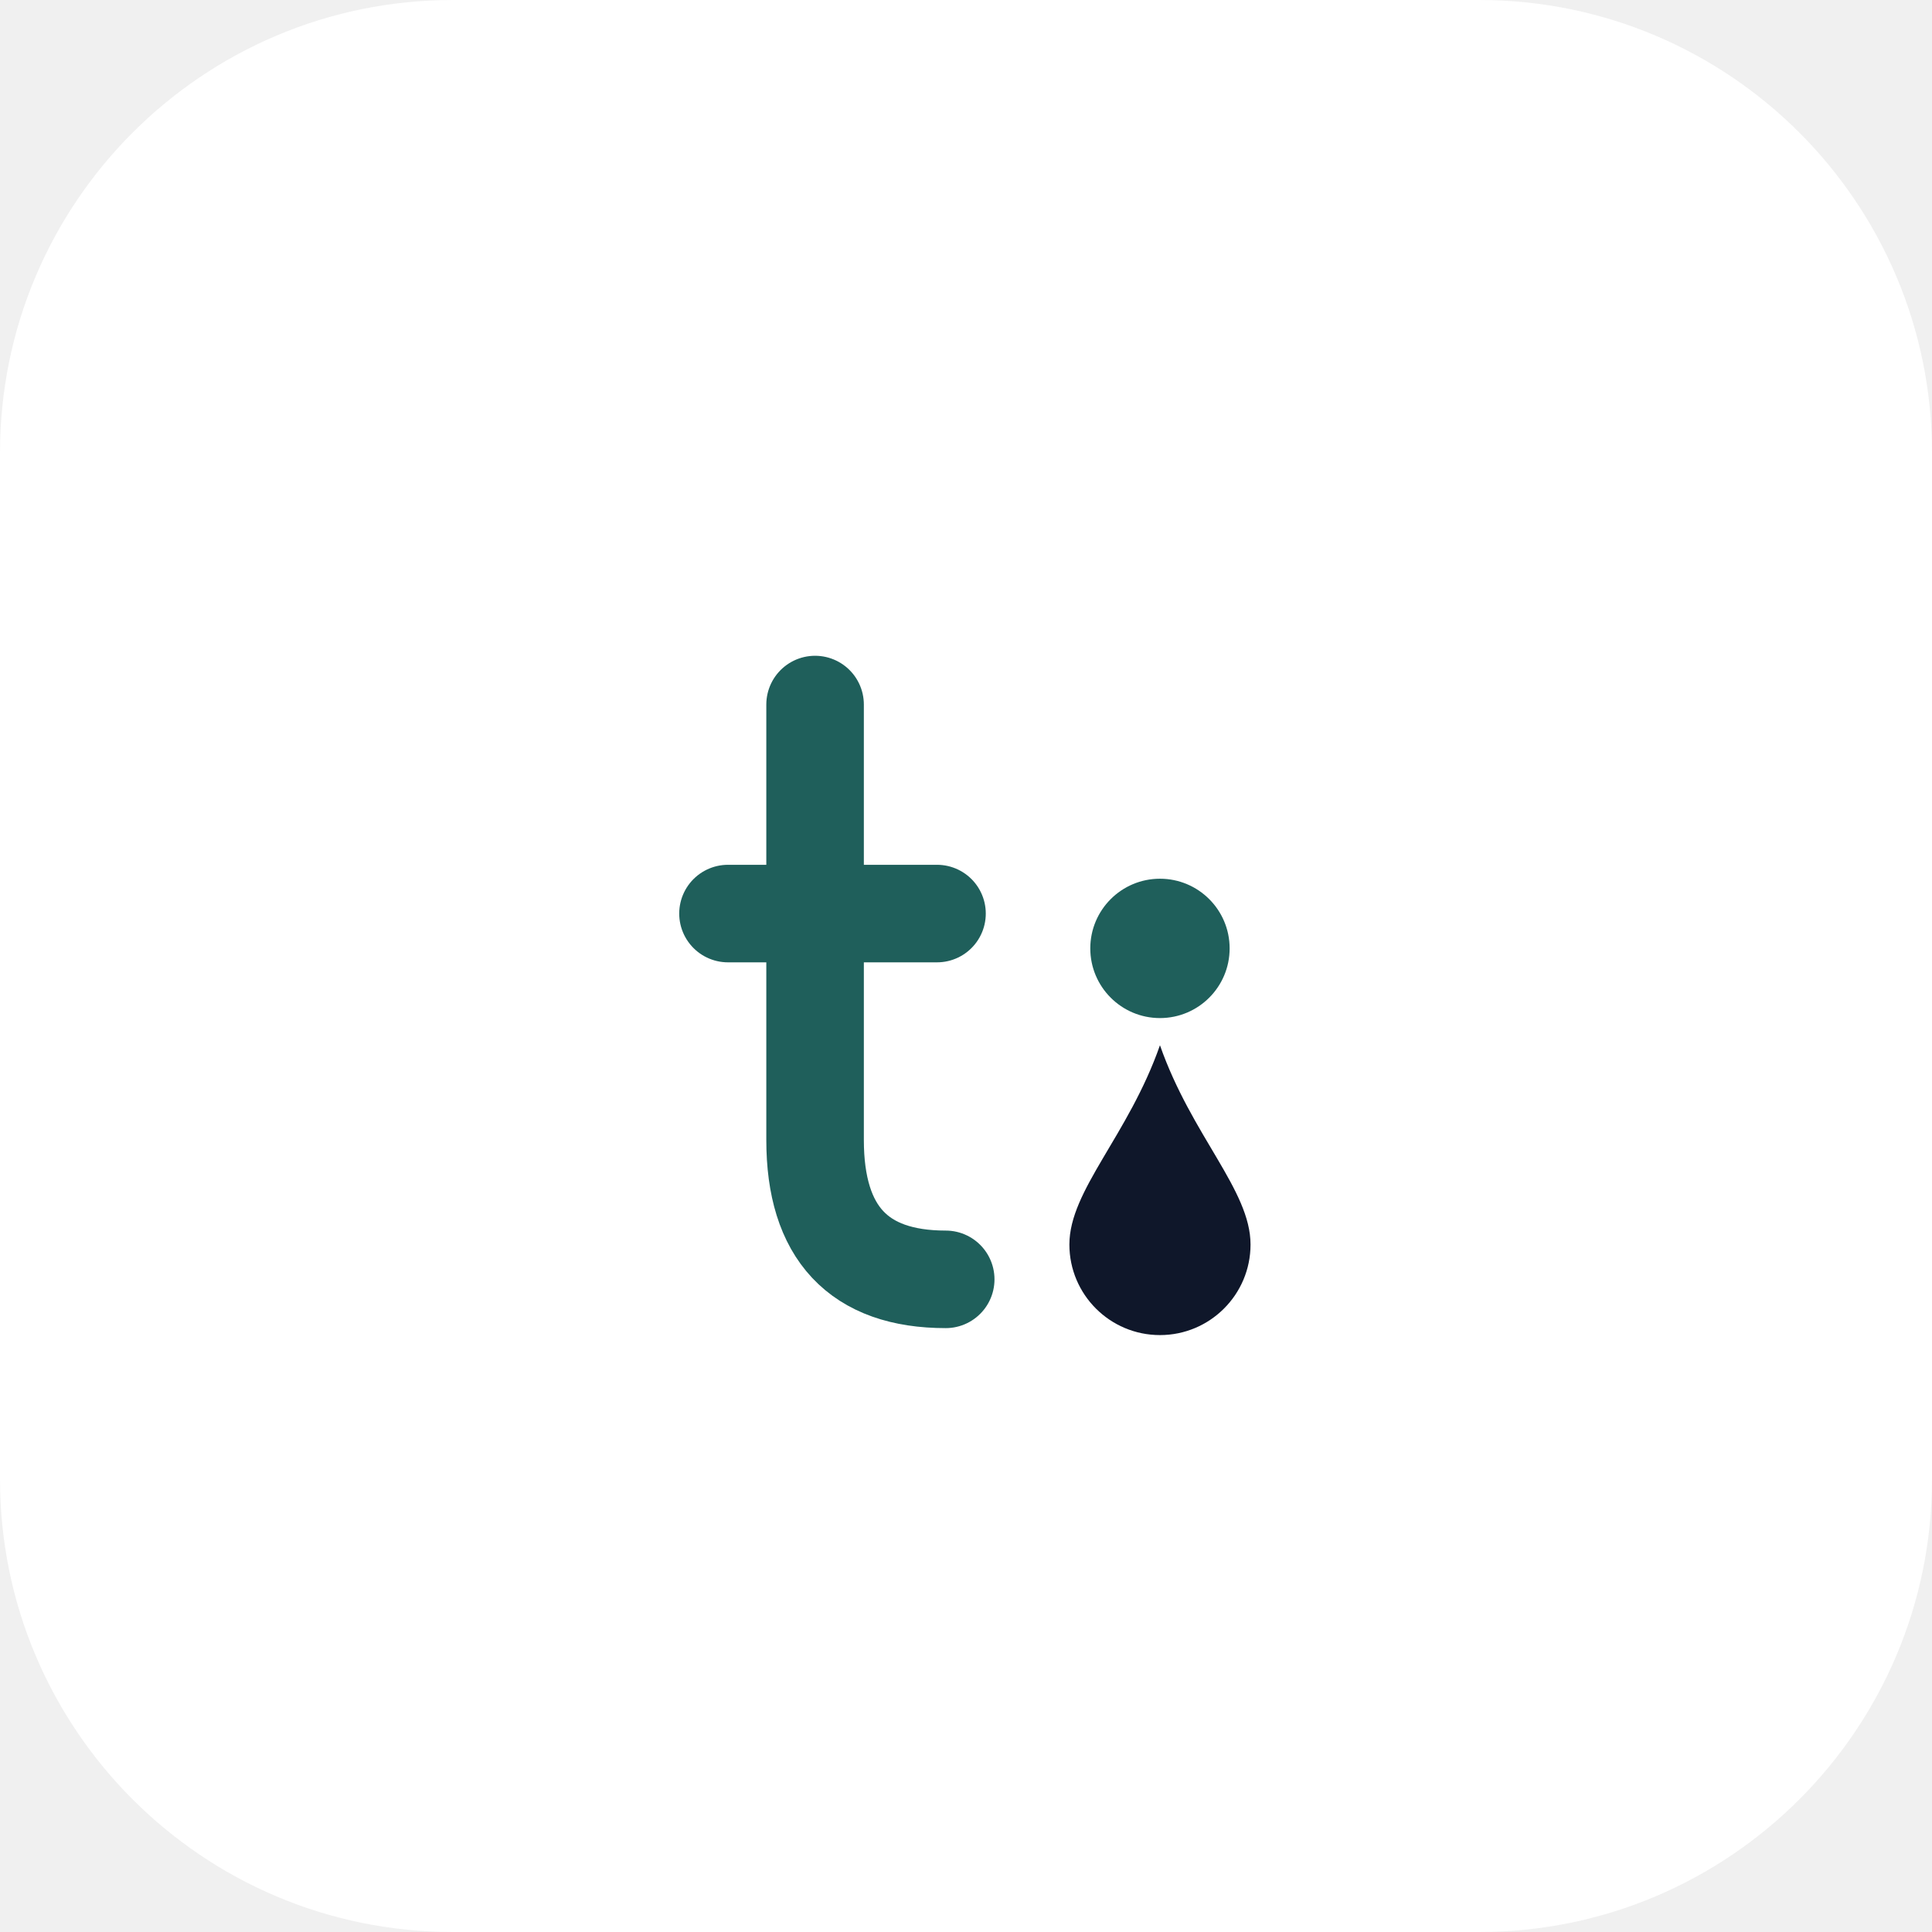
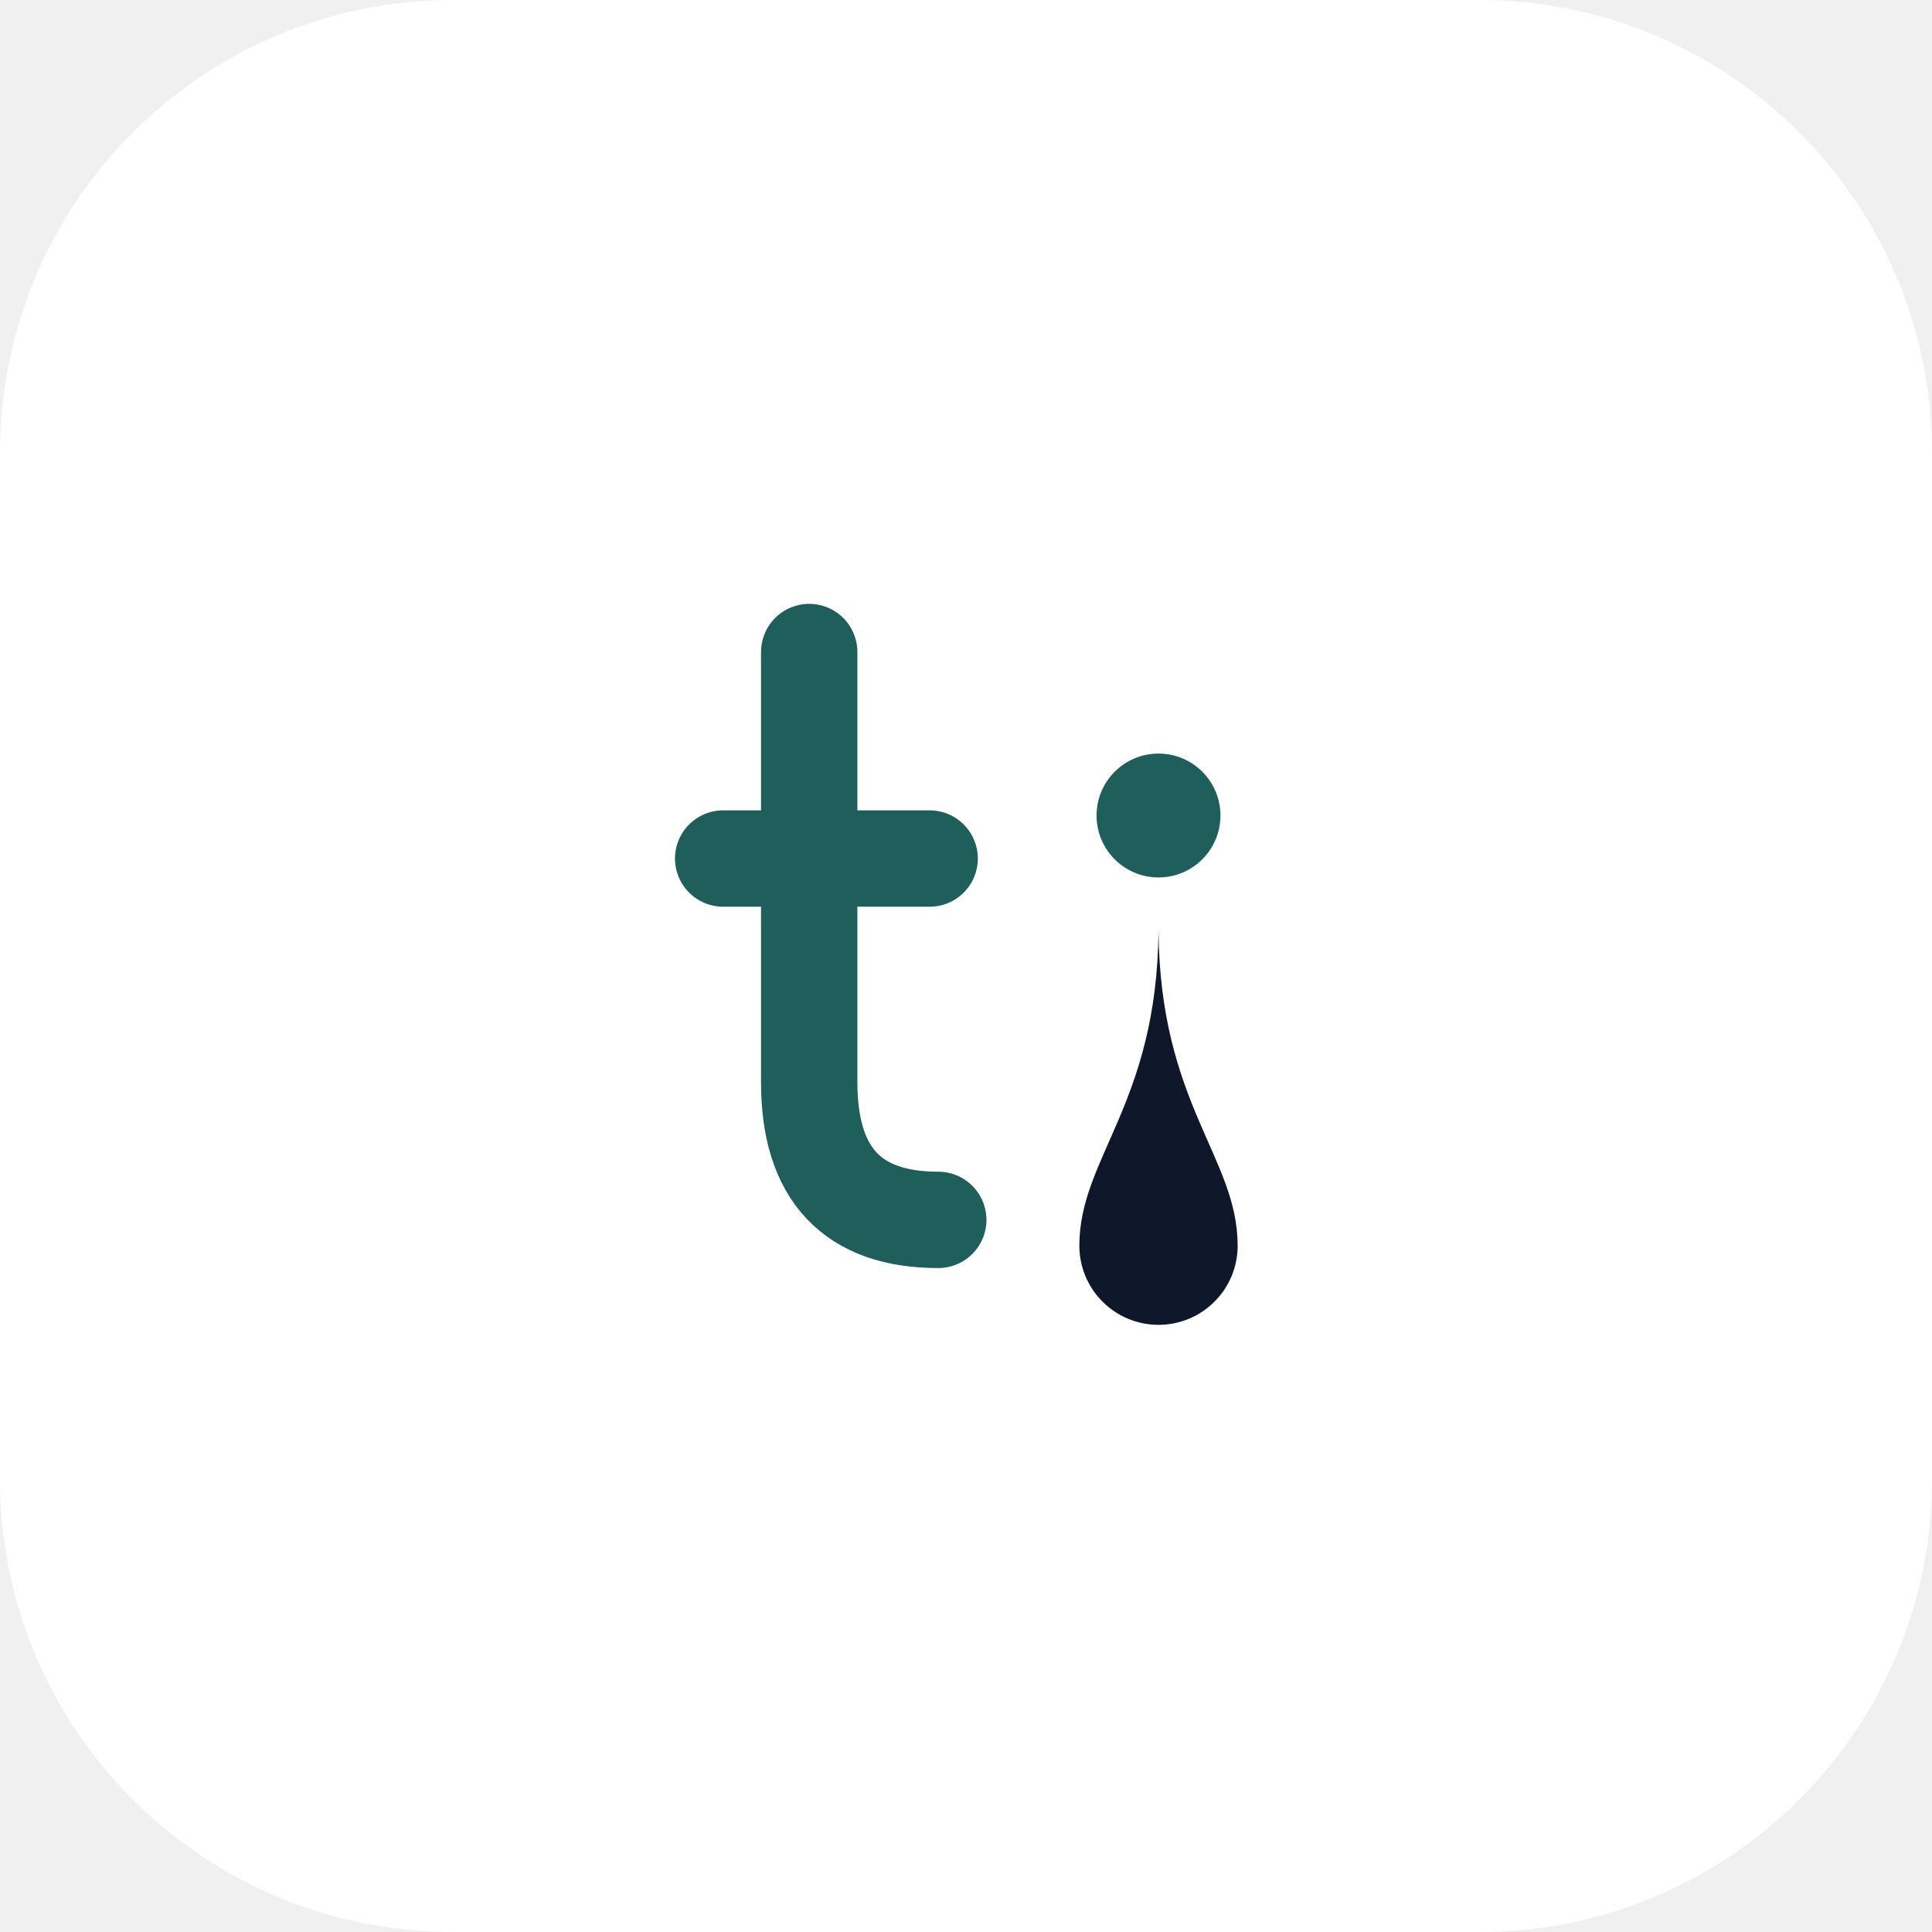
<svg xmlns="http://www.w3.org/2000/svg" viewBox="0 0 64 64" width="512" height="512" role="img" aria-label="techleak;">
  <rect width="64" height="64" rx="15" fill="#FFFFFF" />
-   <g transform="translate(22.5 19.3) scale(0.577)">
+   <g transform="translate(22.36 17.61) scale(0.57)">
    <g transform="translate(1.8 0)">
      <path d="M6 7V32Q6 40 13.5 40M1 19H13" fill="none" stroke="#1F5F5B" stroke-width="5.6" stroke-linecap="round" stroke-linejoin="round" />
    </g>
-     <g transform="translate(22.6 0)">
-       <circle cx="5" cy="21" r="4" fill="#1F5F5B" />
-       <path d="M5 26.56C6.82 31.76 10.2 34.88 10.2 38A5.2 5.2 0 1 1 -0.2 38C-0.2 34.88 3.18 31.76 5 26.56Z" fill="#0F172A" />
+     <g transform="translate(23.1 0)">
+       <circle cx="5" cy="16.5" r="3.6" fill="#1F5F5B" />
+       <path d="M5 23.2C5.09 33.27 9.6 36.38 9.6 41.5A4.6 4.6 0 0 1 0.4 41.5C0.4 36.38 4.91 33.27 5 23.2Z" fill="#0F172A" />
    </g>
  </g>
</svg>
